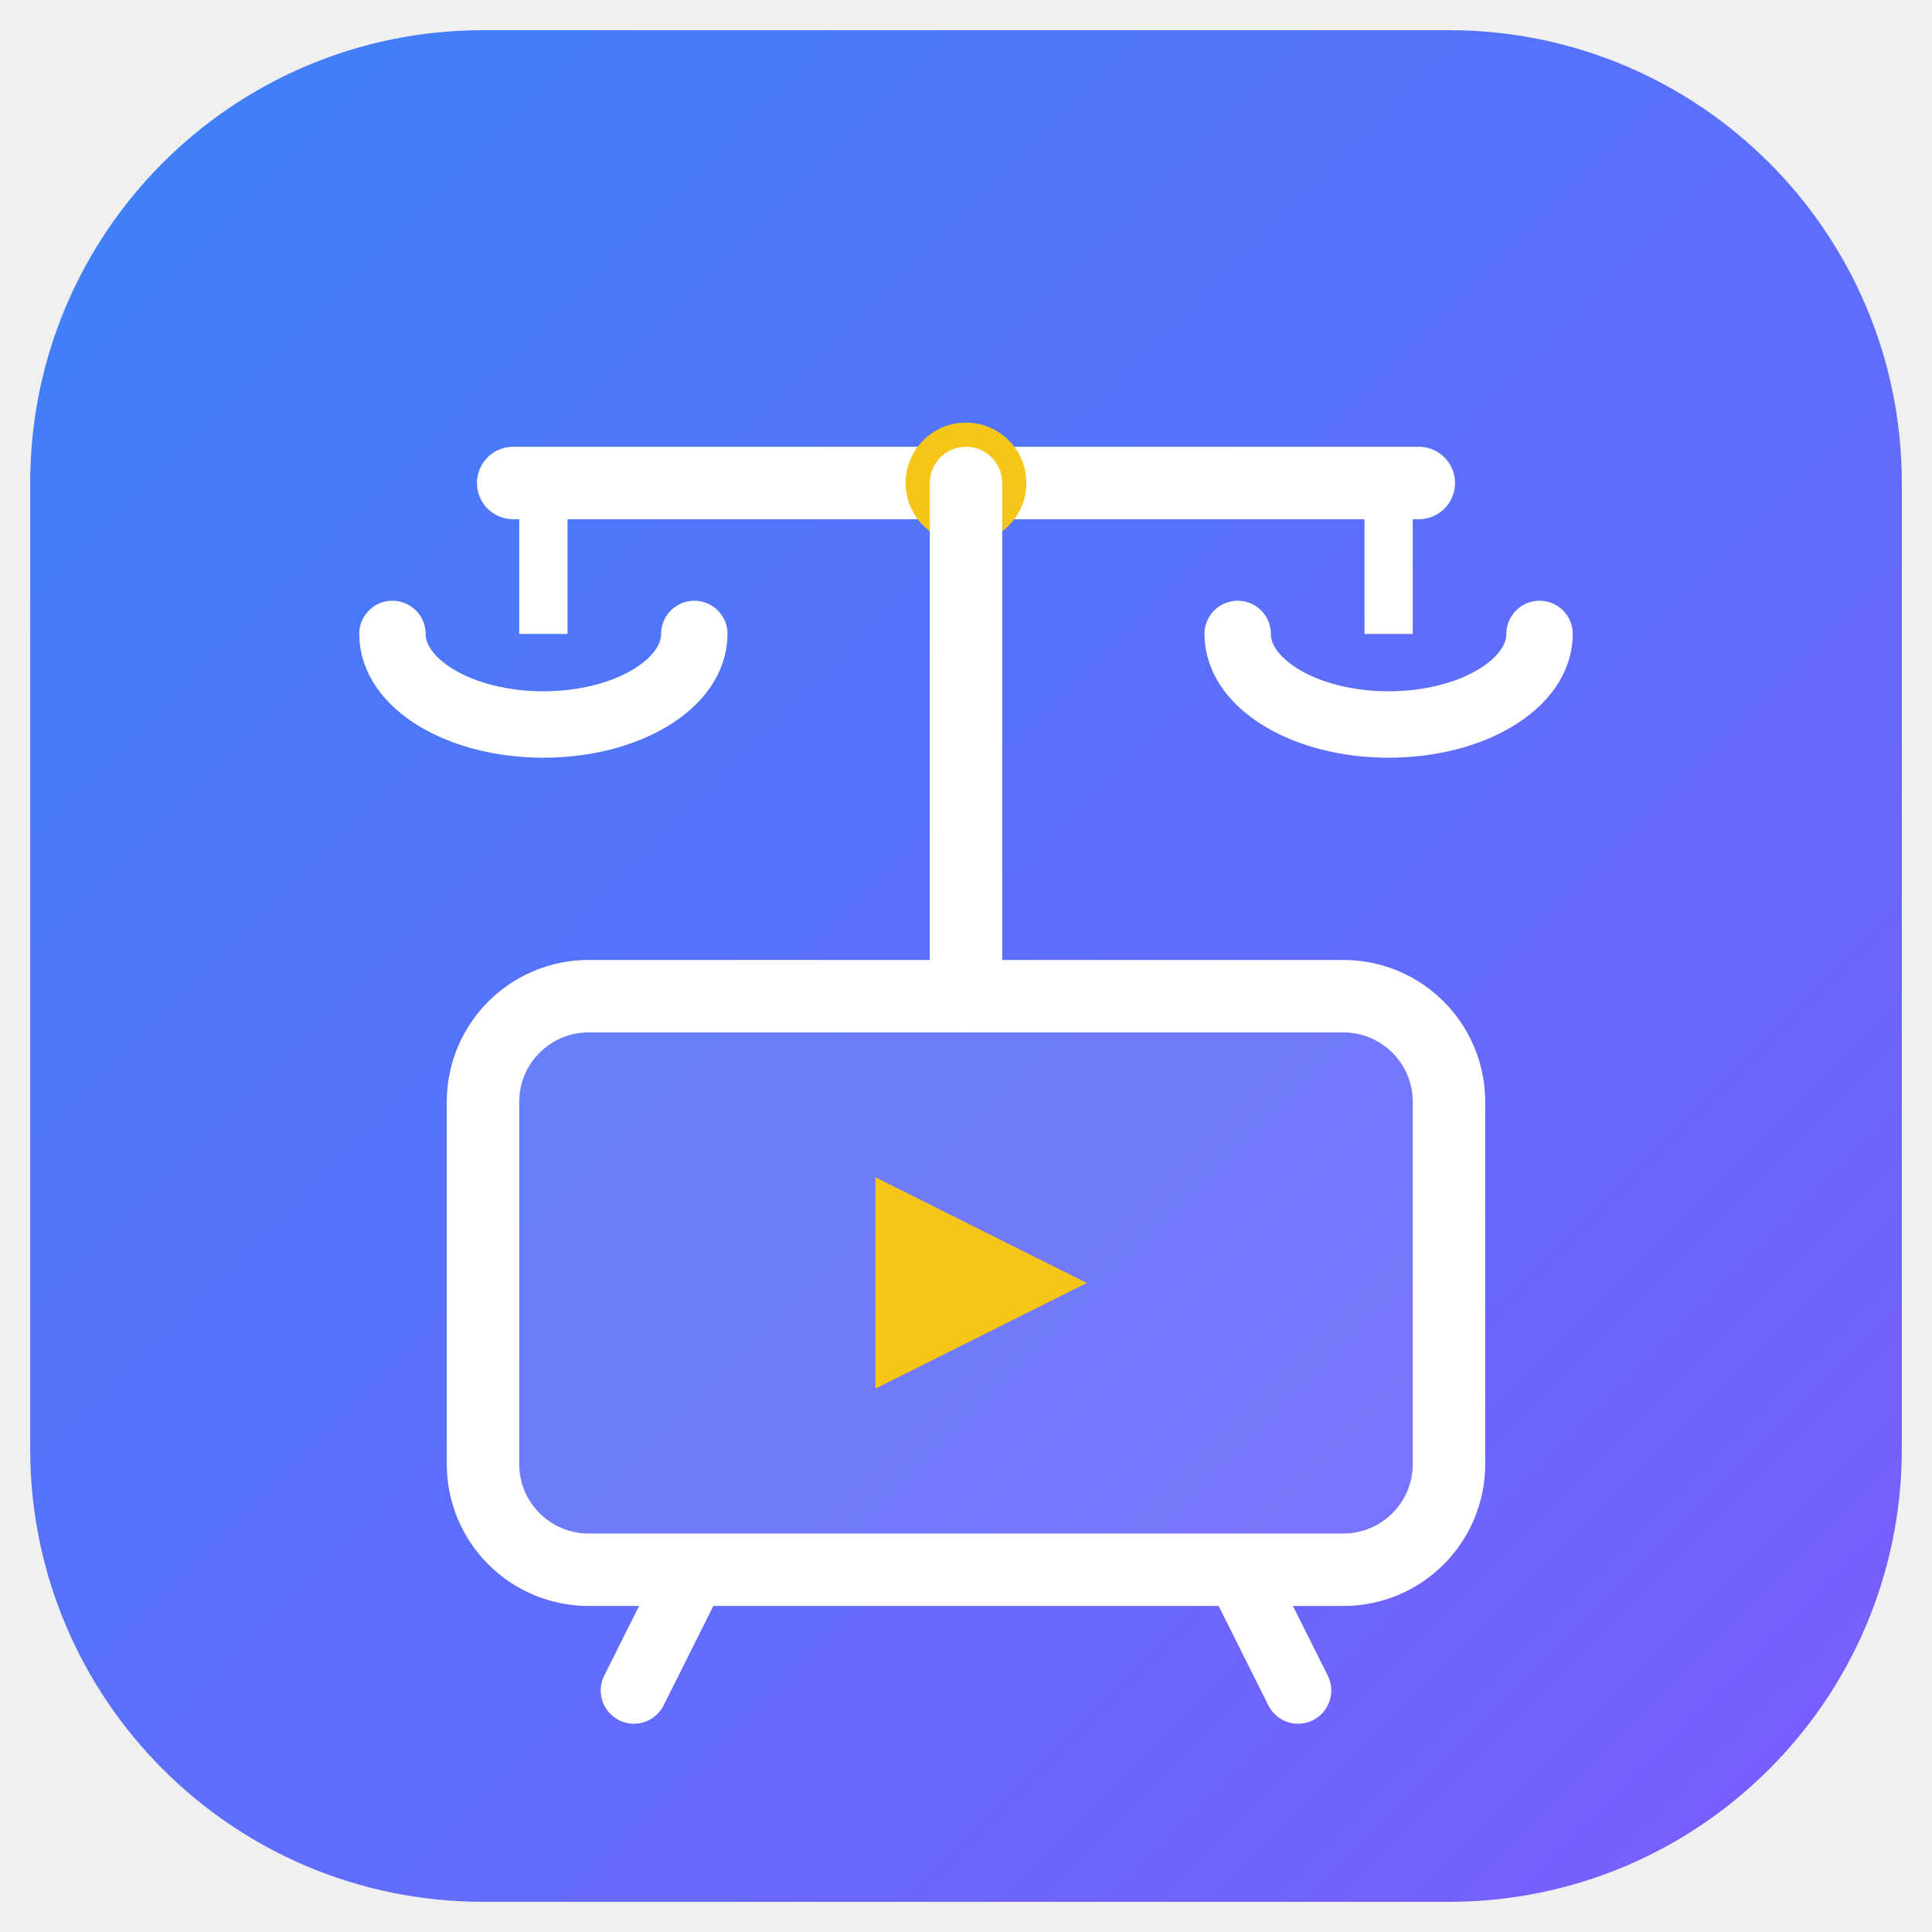
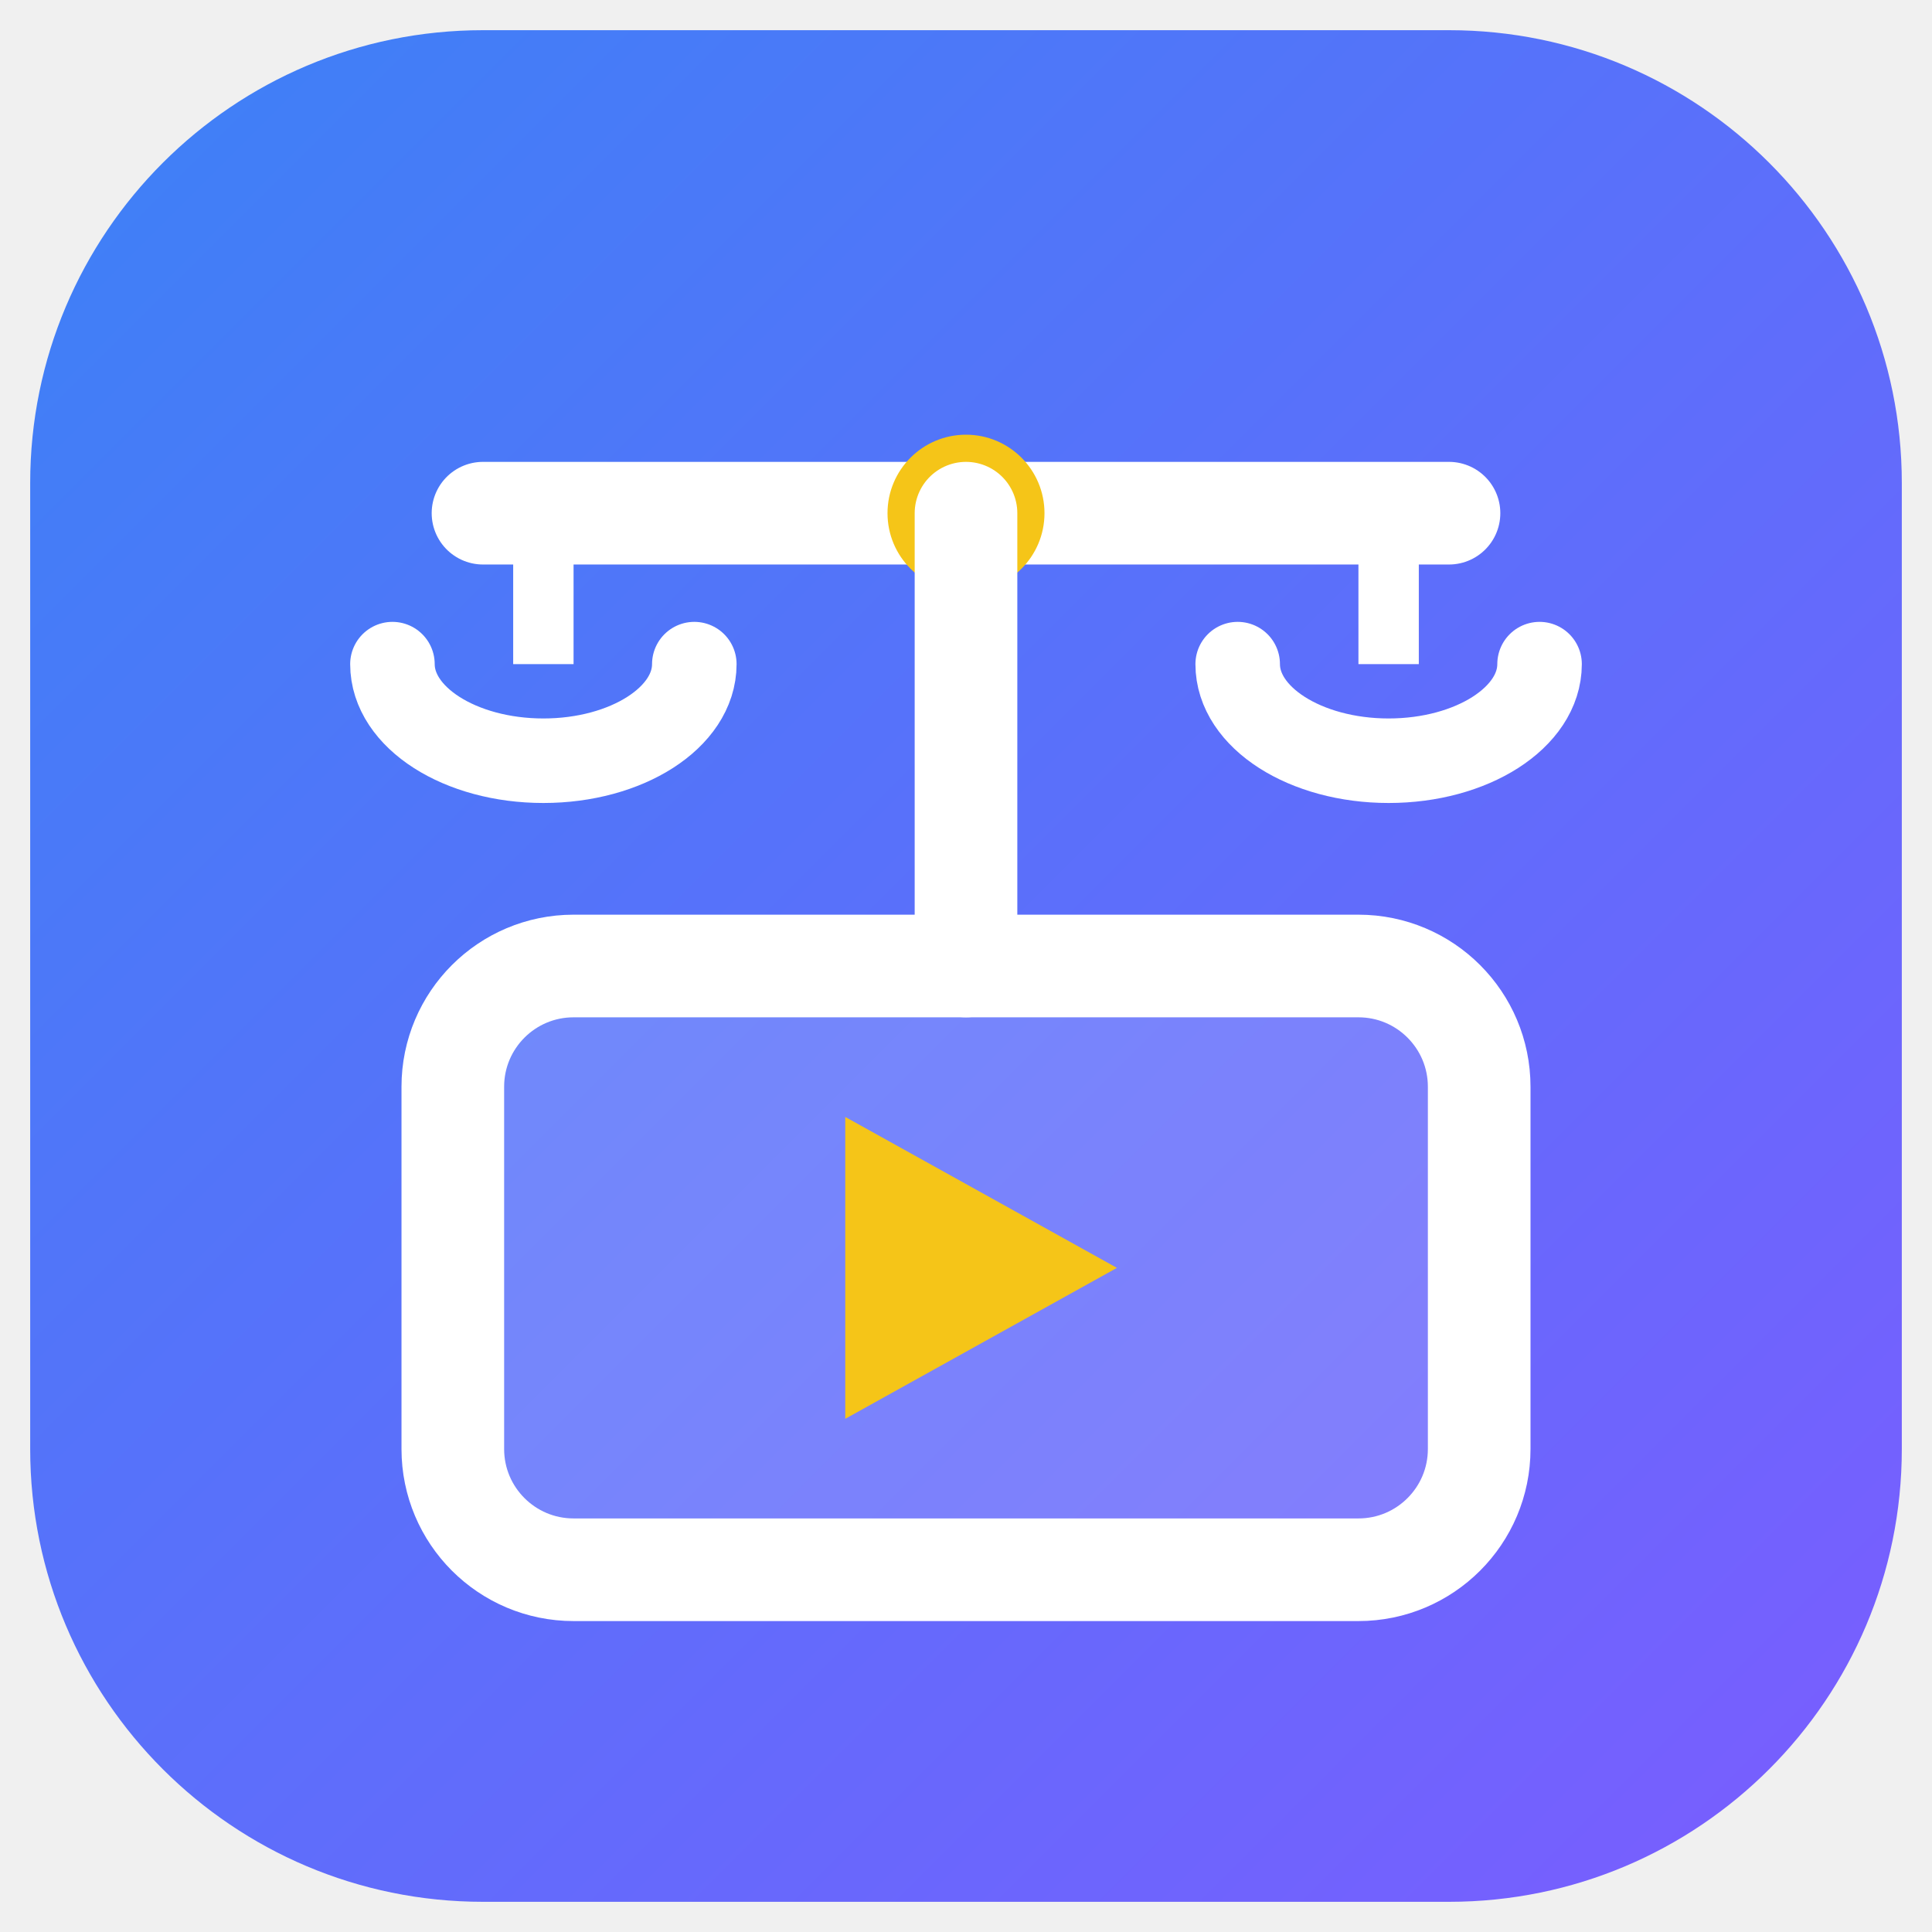
<svg xmlns="http://www.w3.org/2000/svg" viewBox="0 0 64 64" width="64" height="64" fill="none">
  <defs>
    <linearGradient id="g" x1="0" y1="0" x2="64" y2="64" gradientUnits="userSpaceOnUse">
      <stop offset="0" stop-color="#3b82f6" />
      <stop offset="1" stop-color="#7c5cff" />
    </linearGradient>
  </defs>
  <rect x="1" y="1" width="62" height="62" rx="15" fill="url(#g)" />
-   <line x1="17" y1="16" x2="47" y2="16" stroke="#fff" stroke-width="2.4" stroke-linecap="round" />
-   <circle cx="32" cy="16" r="2" fill="#f5c518" />
-   <line x1="32" y1="16" x2="32" y2="33" stroke="#fff" stroke-width="2.4" stroke-linecap="round" />
-   <line x1="18" y1="16" x2="18" y2="21" stroke="#fff" stroke-width="1.6" />
-   <path d="M13 21 a5 3 0 0 0 10 0" stroke="#fff" stroke-width="2.2" fill="none" stroke-linecap="round" />
-   <line x1="46" y1="16" x2="46" y2="21" stroke="#fff" stroke-width="1.6" />
-   <path d="M41 21 a5 3 0 0 0 10 0" stroke="#fff" stroke-width="2.2" fill="none" stroke-linecap="round" />
-   <rect x="16" y="33" width="32" height="19" rx="3.5" stroke="#fff" stroke-width="2.4" fill="rgba(255,255,255,.1)" />
-   <path d="M29 39 v7 l7 -3.5 z" fill="#f5c518" />
-   <line x1="23" y1="52" x2="21" y2="56" stroke="#fff" stroke-width="2.2" stroke-linecap="round" />
-   <line x1="41" y1="52" x2="43" y2="56" stroke="#fff" stroke-width="2.2" stroke-linecap="round" />
+   <line x1="16" y1="17" x2="48" y2="17" stroke="#fff" stroke-width="3.4" stroke-linecap="round" />
+   <circle cx="32" cy="17" r="2.6" fill="#f5c518" />
+   <line x1="32" y1="17" x2="32" y2="32" stroke="#fff" stroke-width="3.4" stroke-linecap="round" />
+   <line x1="18" y1="17" x2="18" y2="22" stroke="#fff" stroke-width="2" />
+   <path d="M13 22 a5 3.2 0 0 0 10 0" stroke="#fff" stroke-width="2.8" fill="none" stroke-linecap="round" />
+   <line x1="46" y1="17" x2="46" y2="22" stroke="#fff" stroke-width="2" />
+   <path d="M41 22 a5 3.2 0 0 0 10 0" stroke="#fff" stroke-width="2.8" fill="none" stroke-linecap="round" />
+   <rect x="15" y="32" width="34" height="20" rx="4" stroke="#fff" stroke-width="3.4" fill="rgba(255,255,255,.16)" />
+   <path d="M28 37 v10 l9 -5 z" fill="#f5c518" />
</svg>
